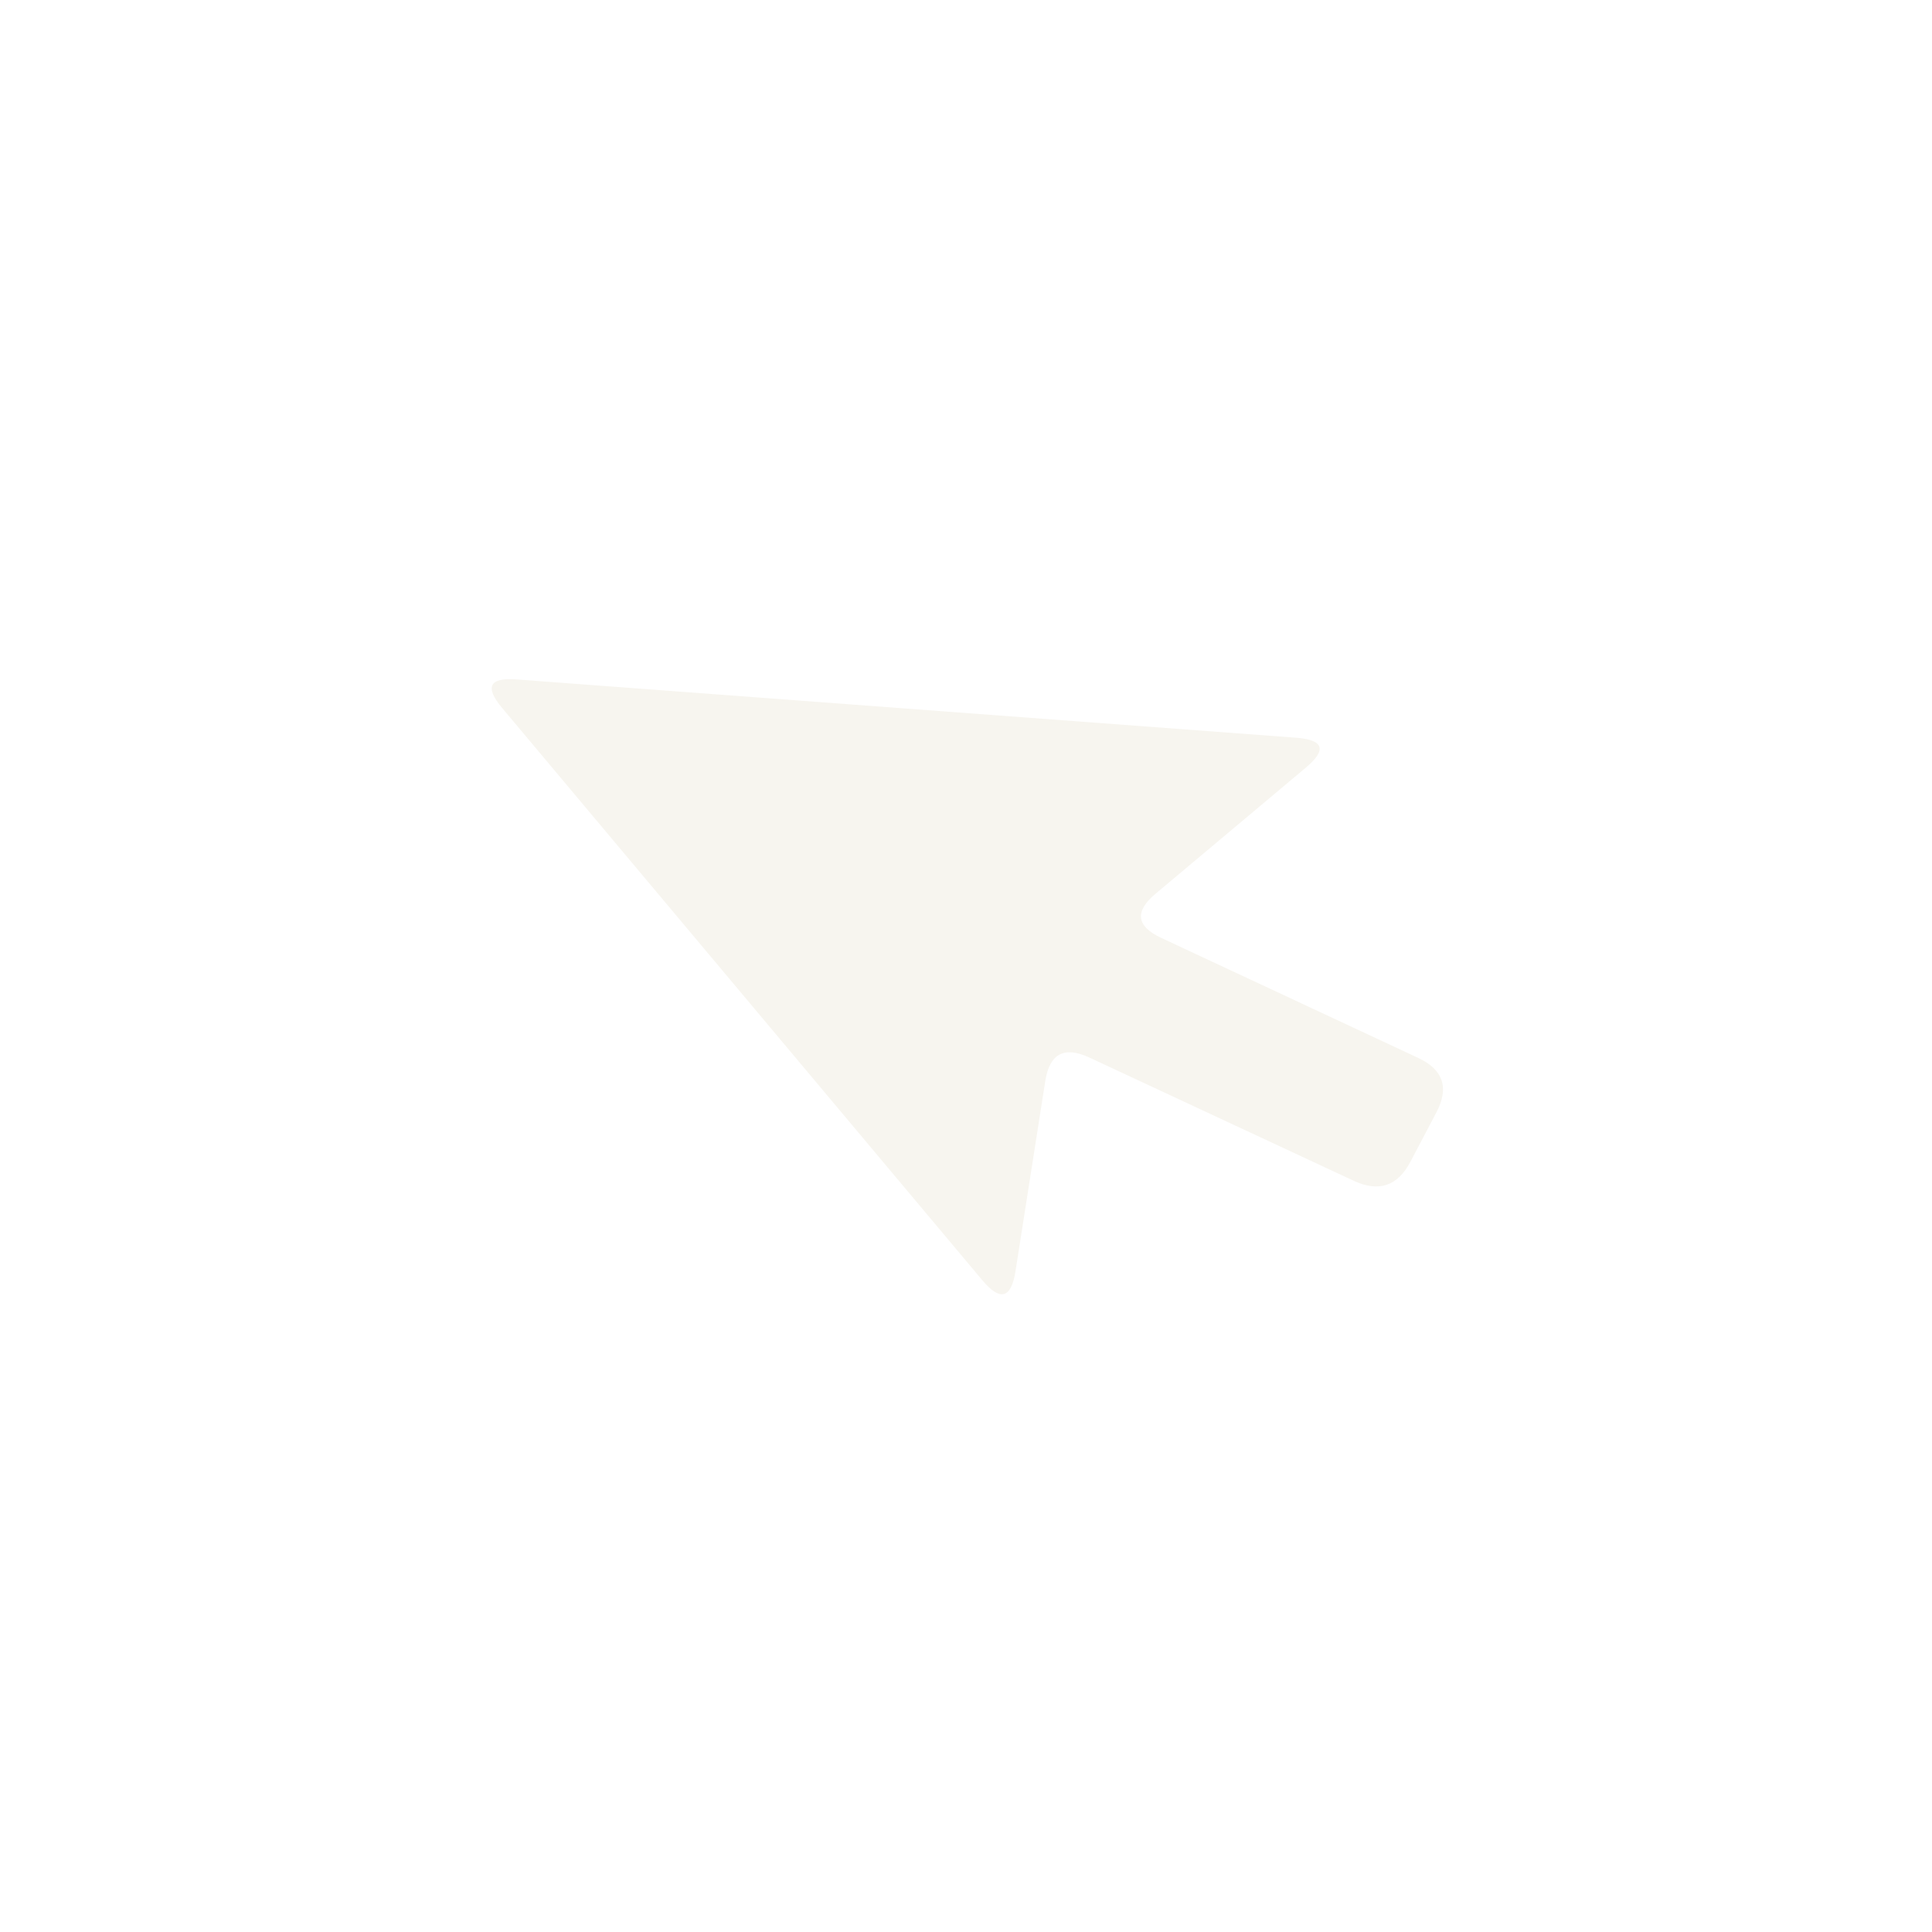
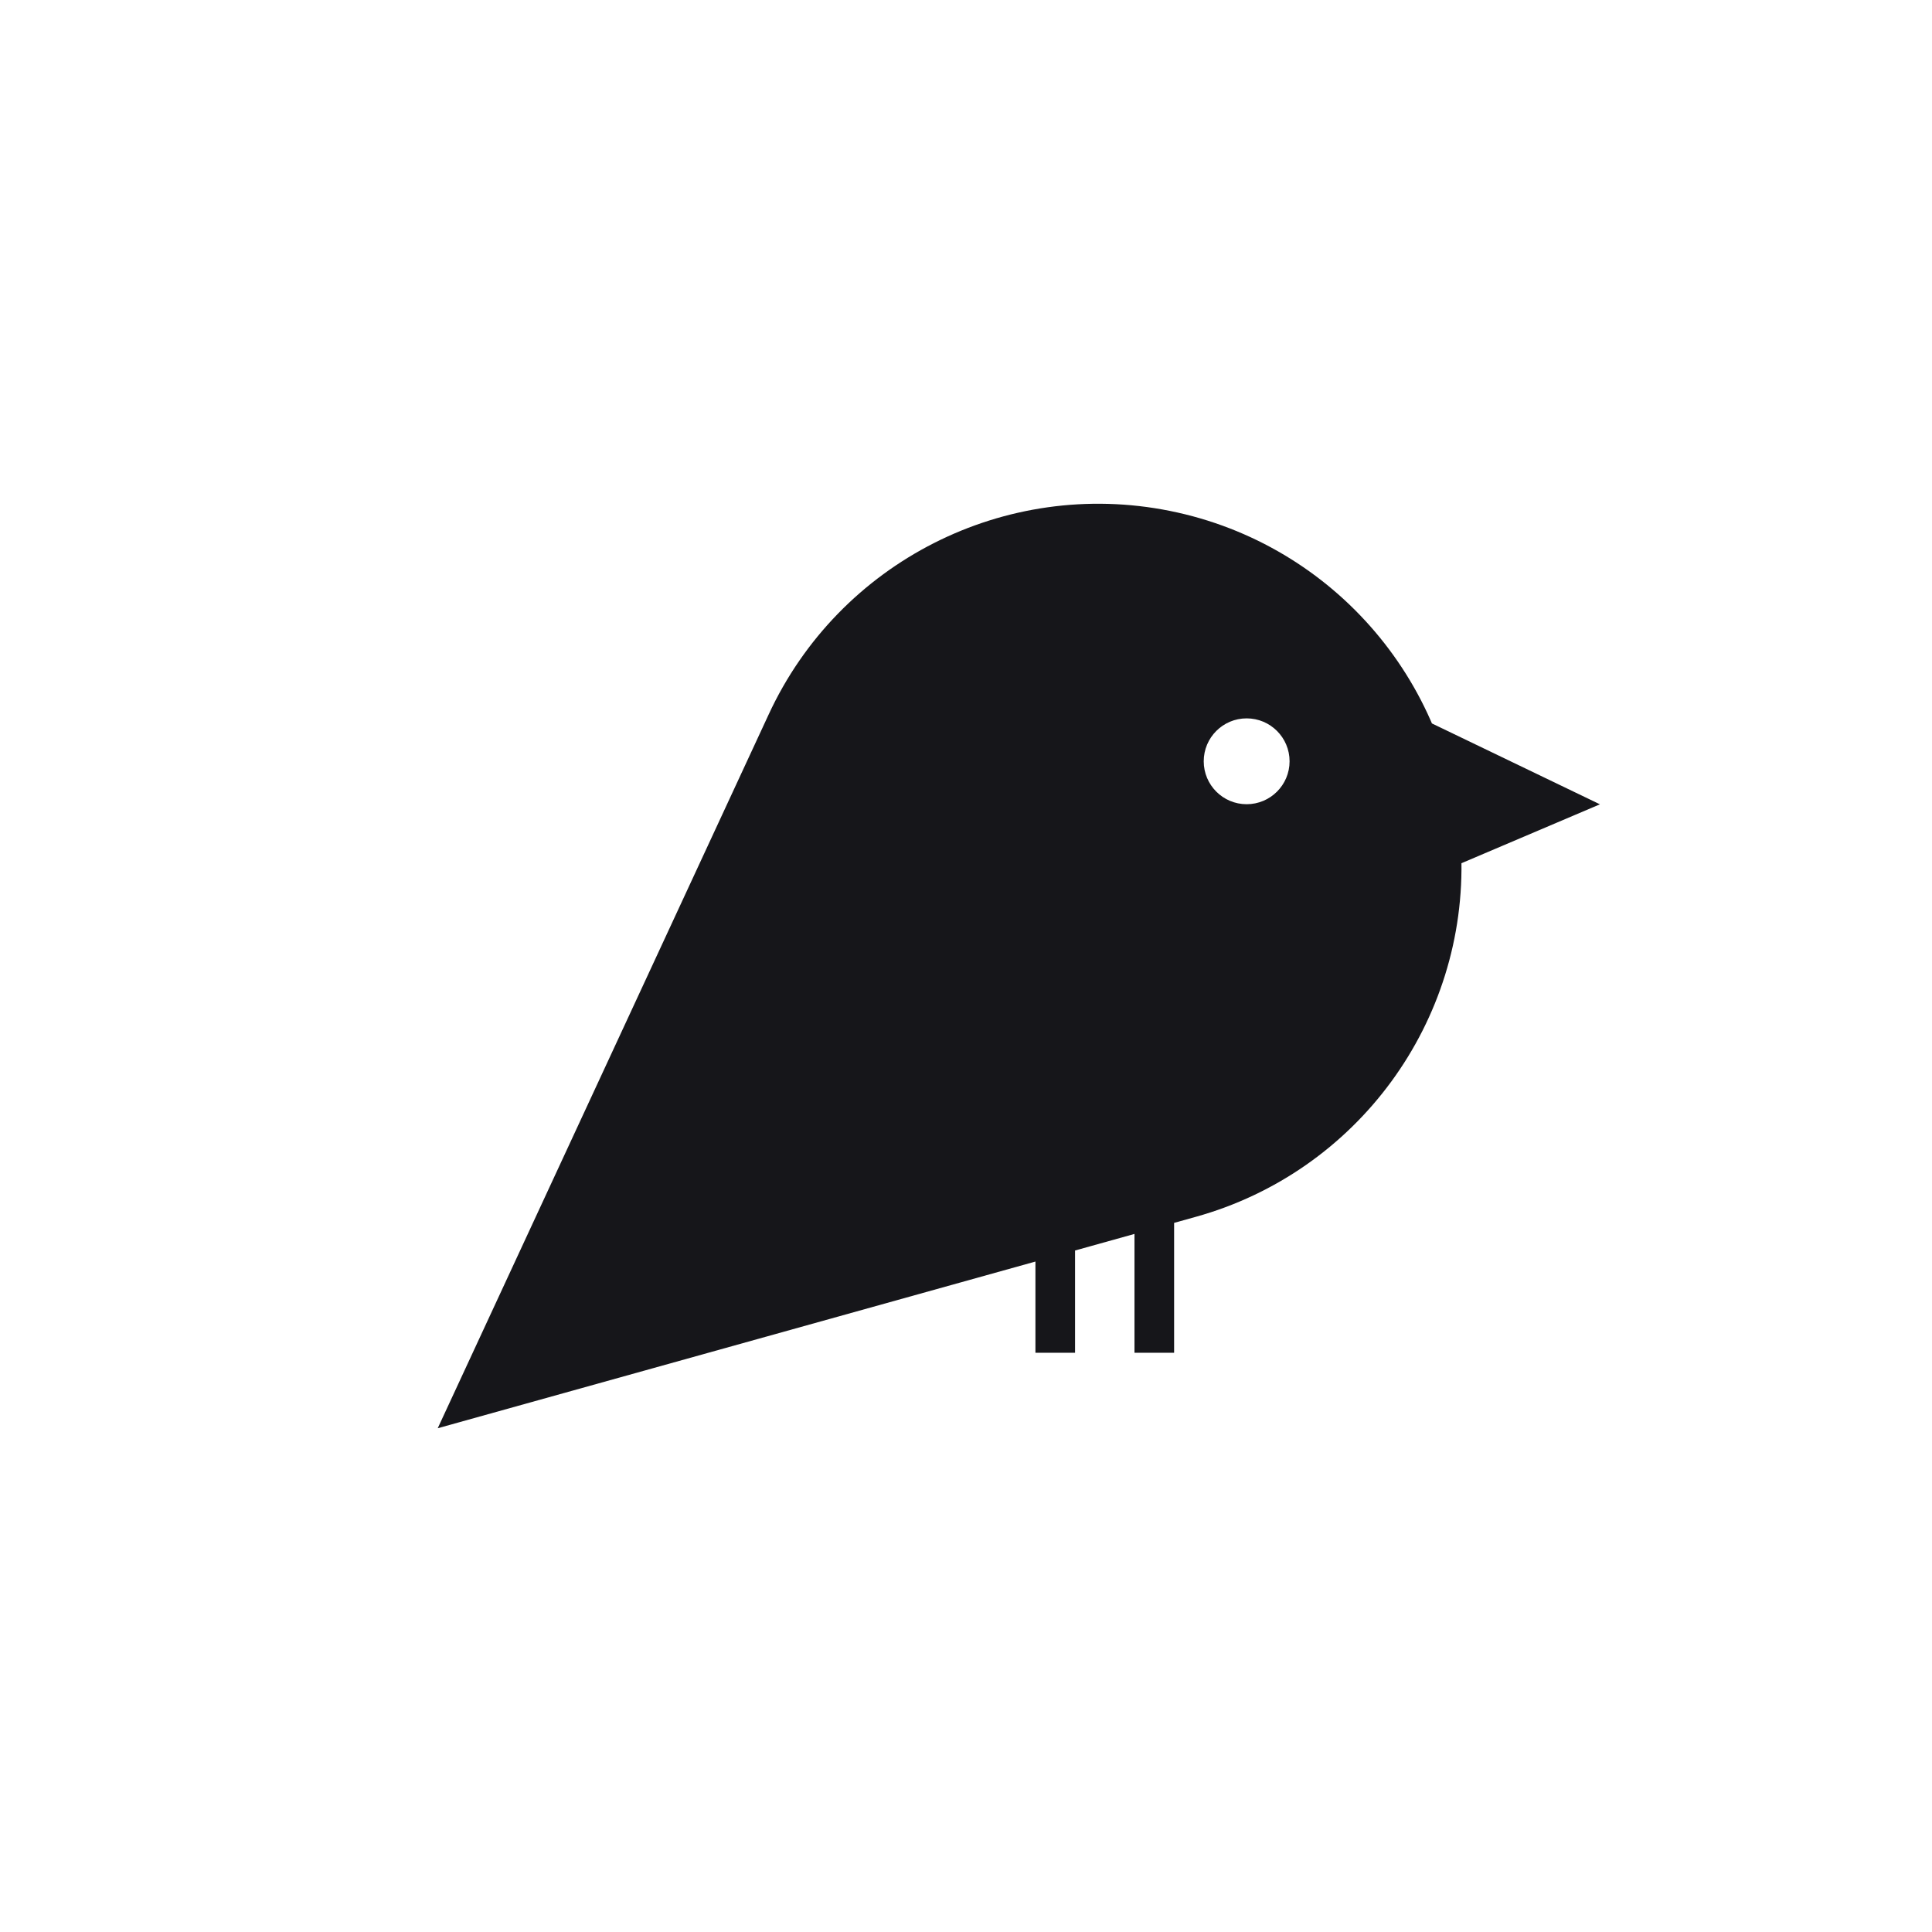
<svg xmlns="http://www.w3.org/2000/svg" width="1024" height="1024" viewBox="0 0 1024 1024">
-   <path transform="translate(40 -45) rotate(-40 512 512)" d="M352.0 258.0 L352.0 654.0 Q352 676 368.6 661.5 L445.4 594.5 Q462 580 471.3 599.9 L536.7 740.1 Q546 760 566.3 751.6 L593.7 740.4 Q614 732 604.7 712.1 L541.3 575.9 Q532 556 554.0 556.0 L658.0 556.0 Q680 556 664.3 540.6 L367.7 251.4 Q352 236 352.0 258.0 Z" fill="#F7F5EF" />
+   <path d="M232 757L407.4 378.7A192.5 192.5 0 1 1 633.6 645ZM638 403.5a22.75 22.75 0 1 0 45.5 0a22.75 22.75 0 1 0-45.5 0ZM757 382.5L848 426.3L753.5 466.5ZM548.8 645h21v72h-21ZM601.3 634.5h21v82.5h-21Z" fill="#16161A" />
</svg>
